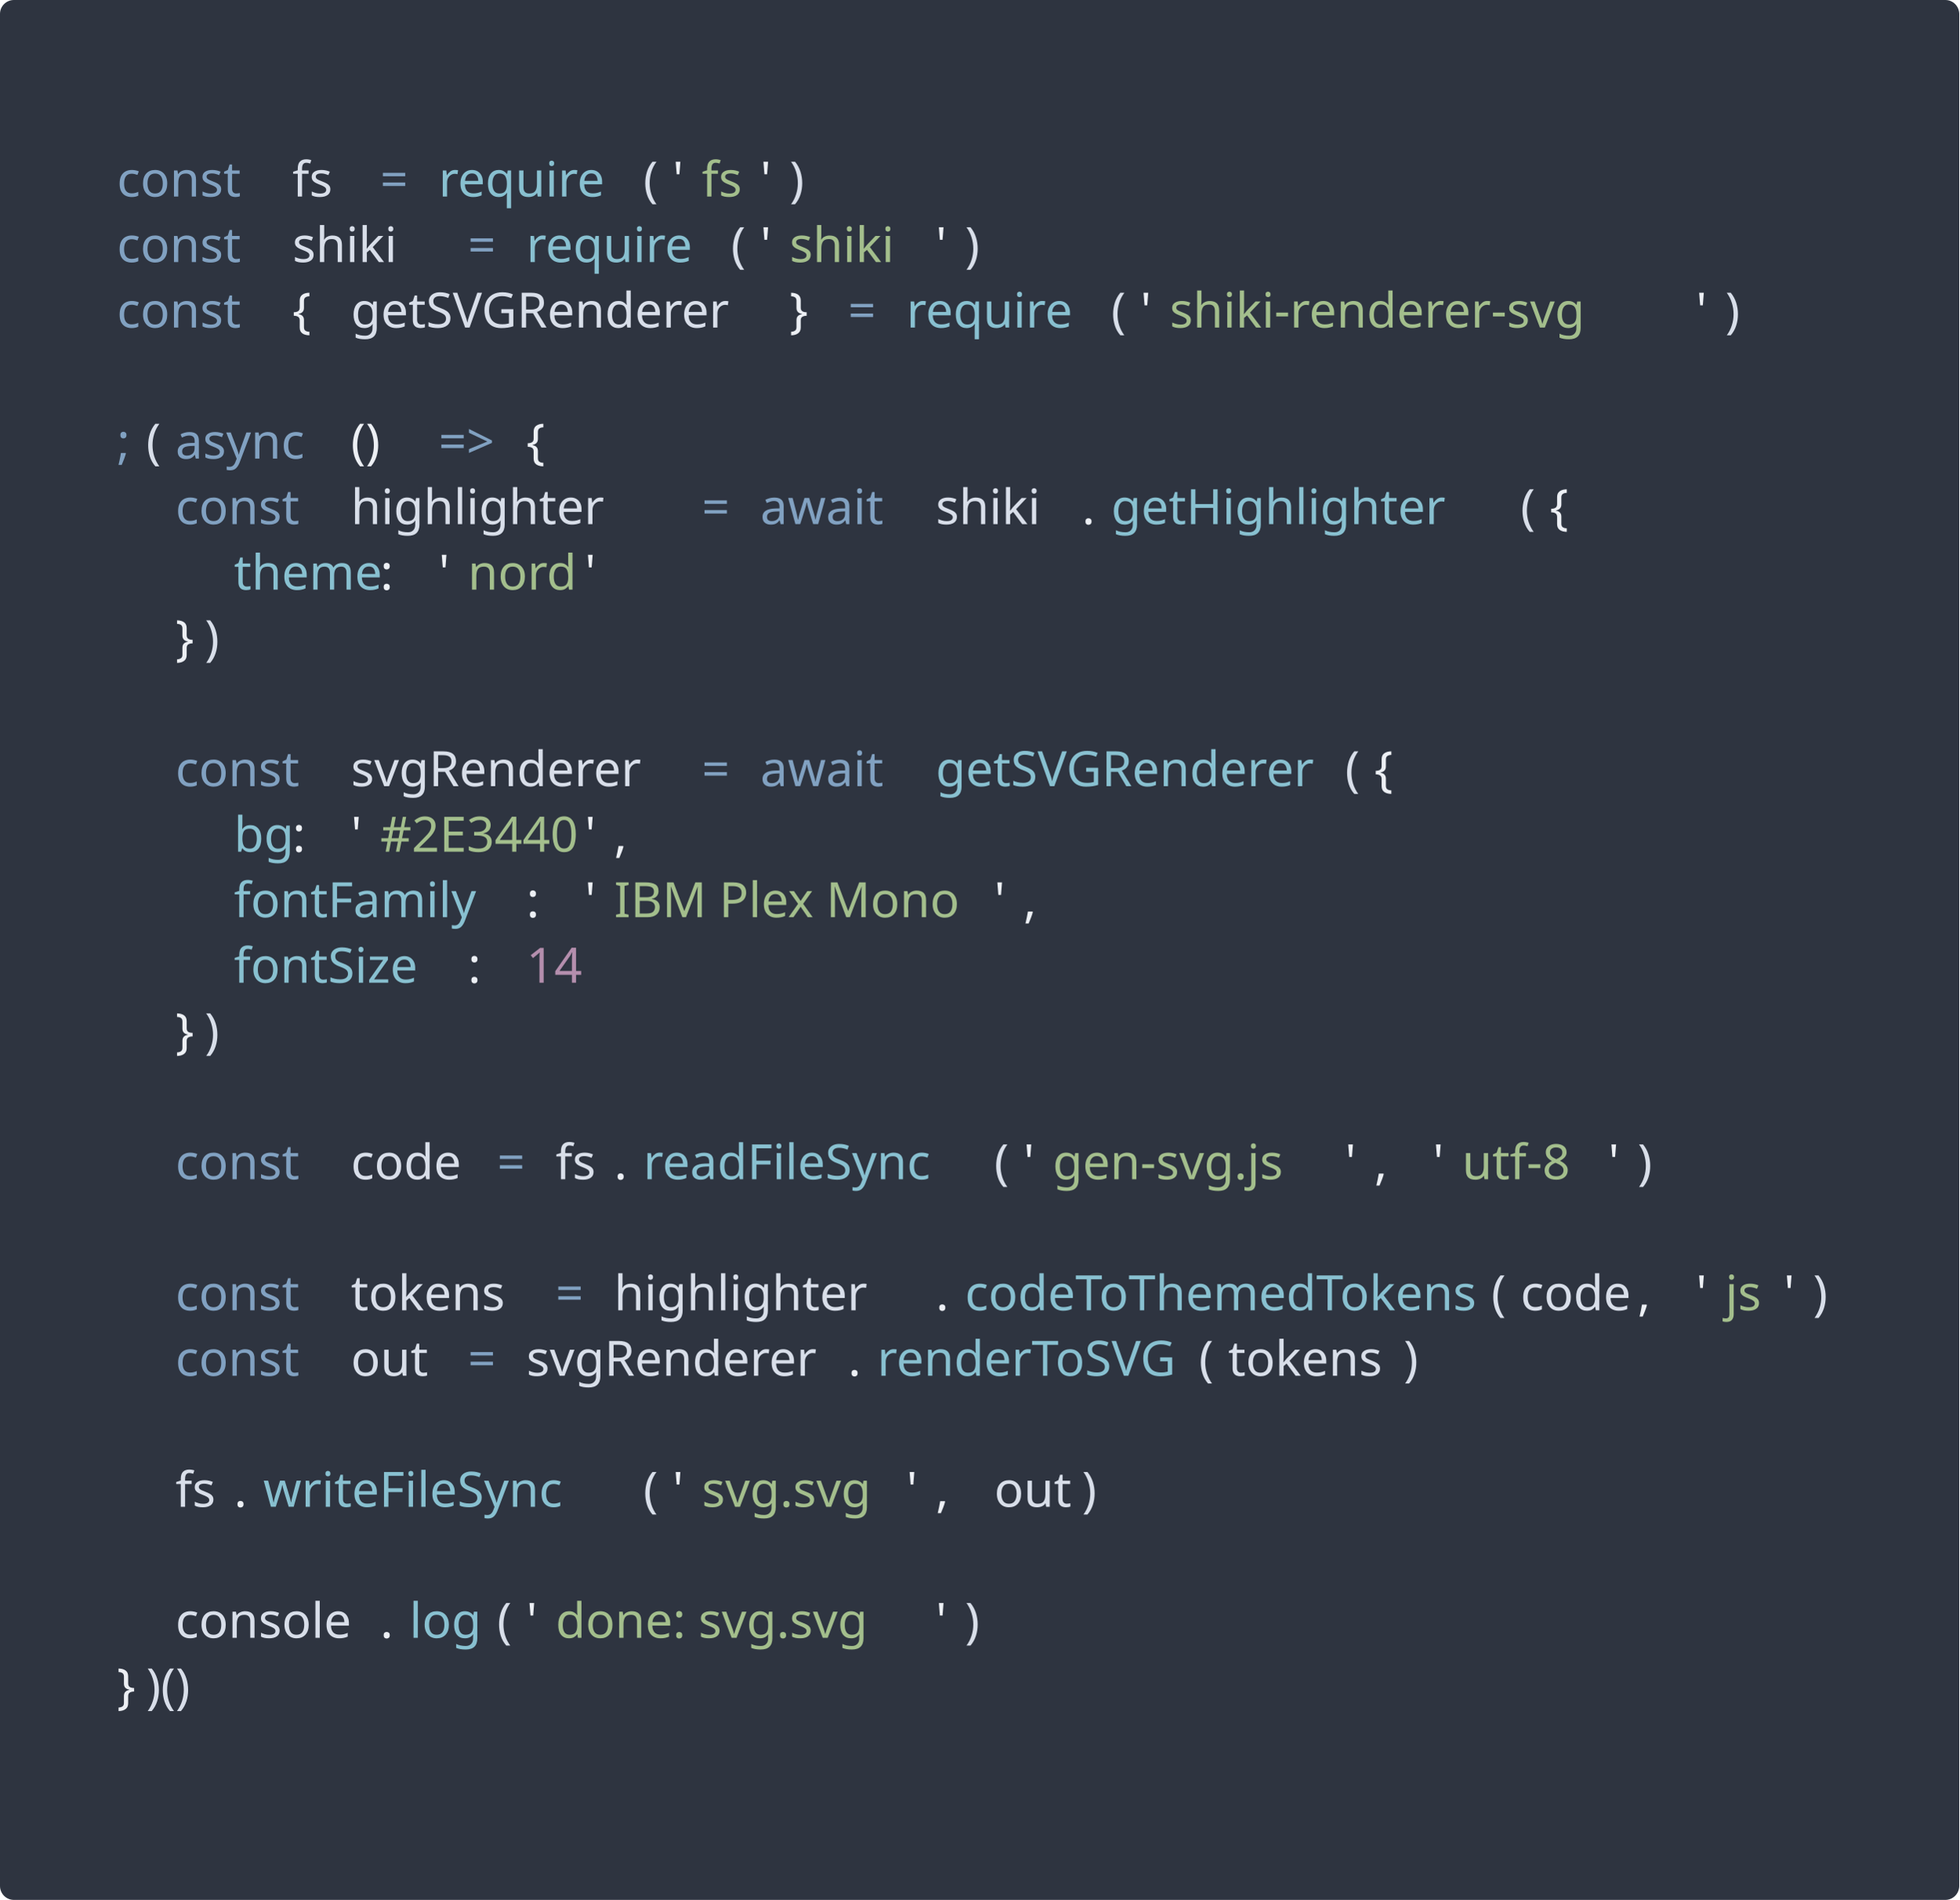
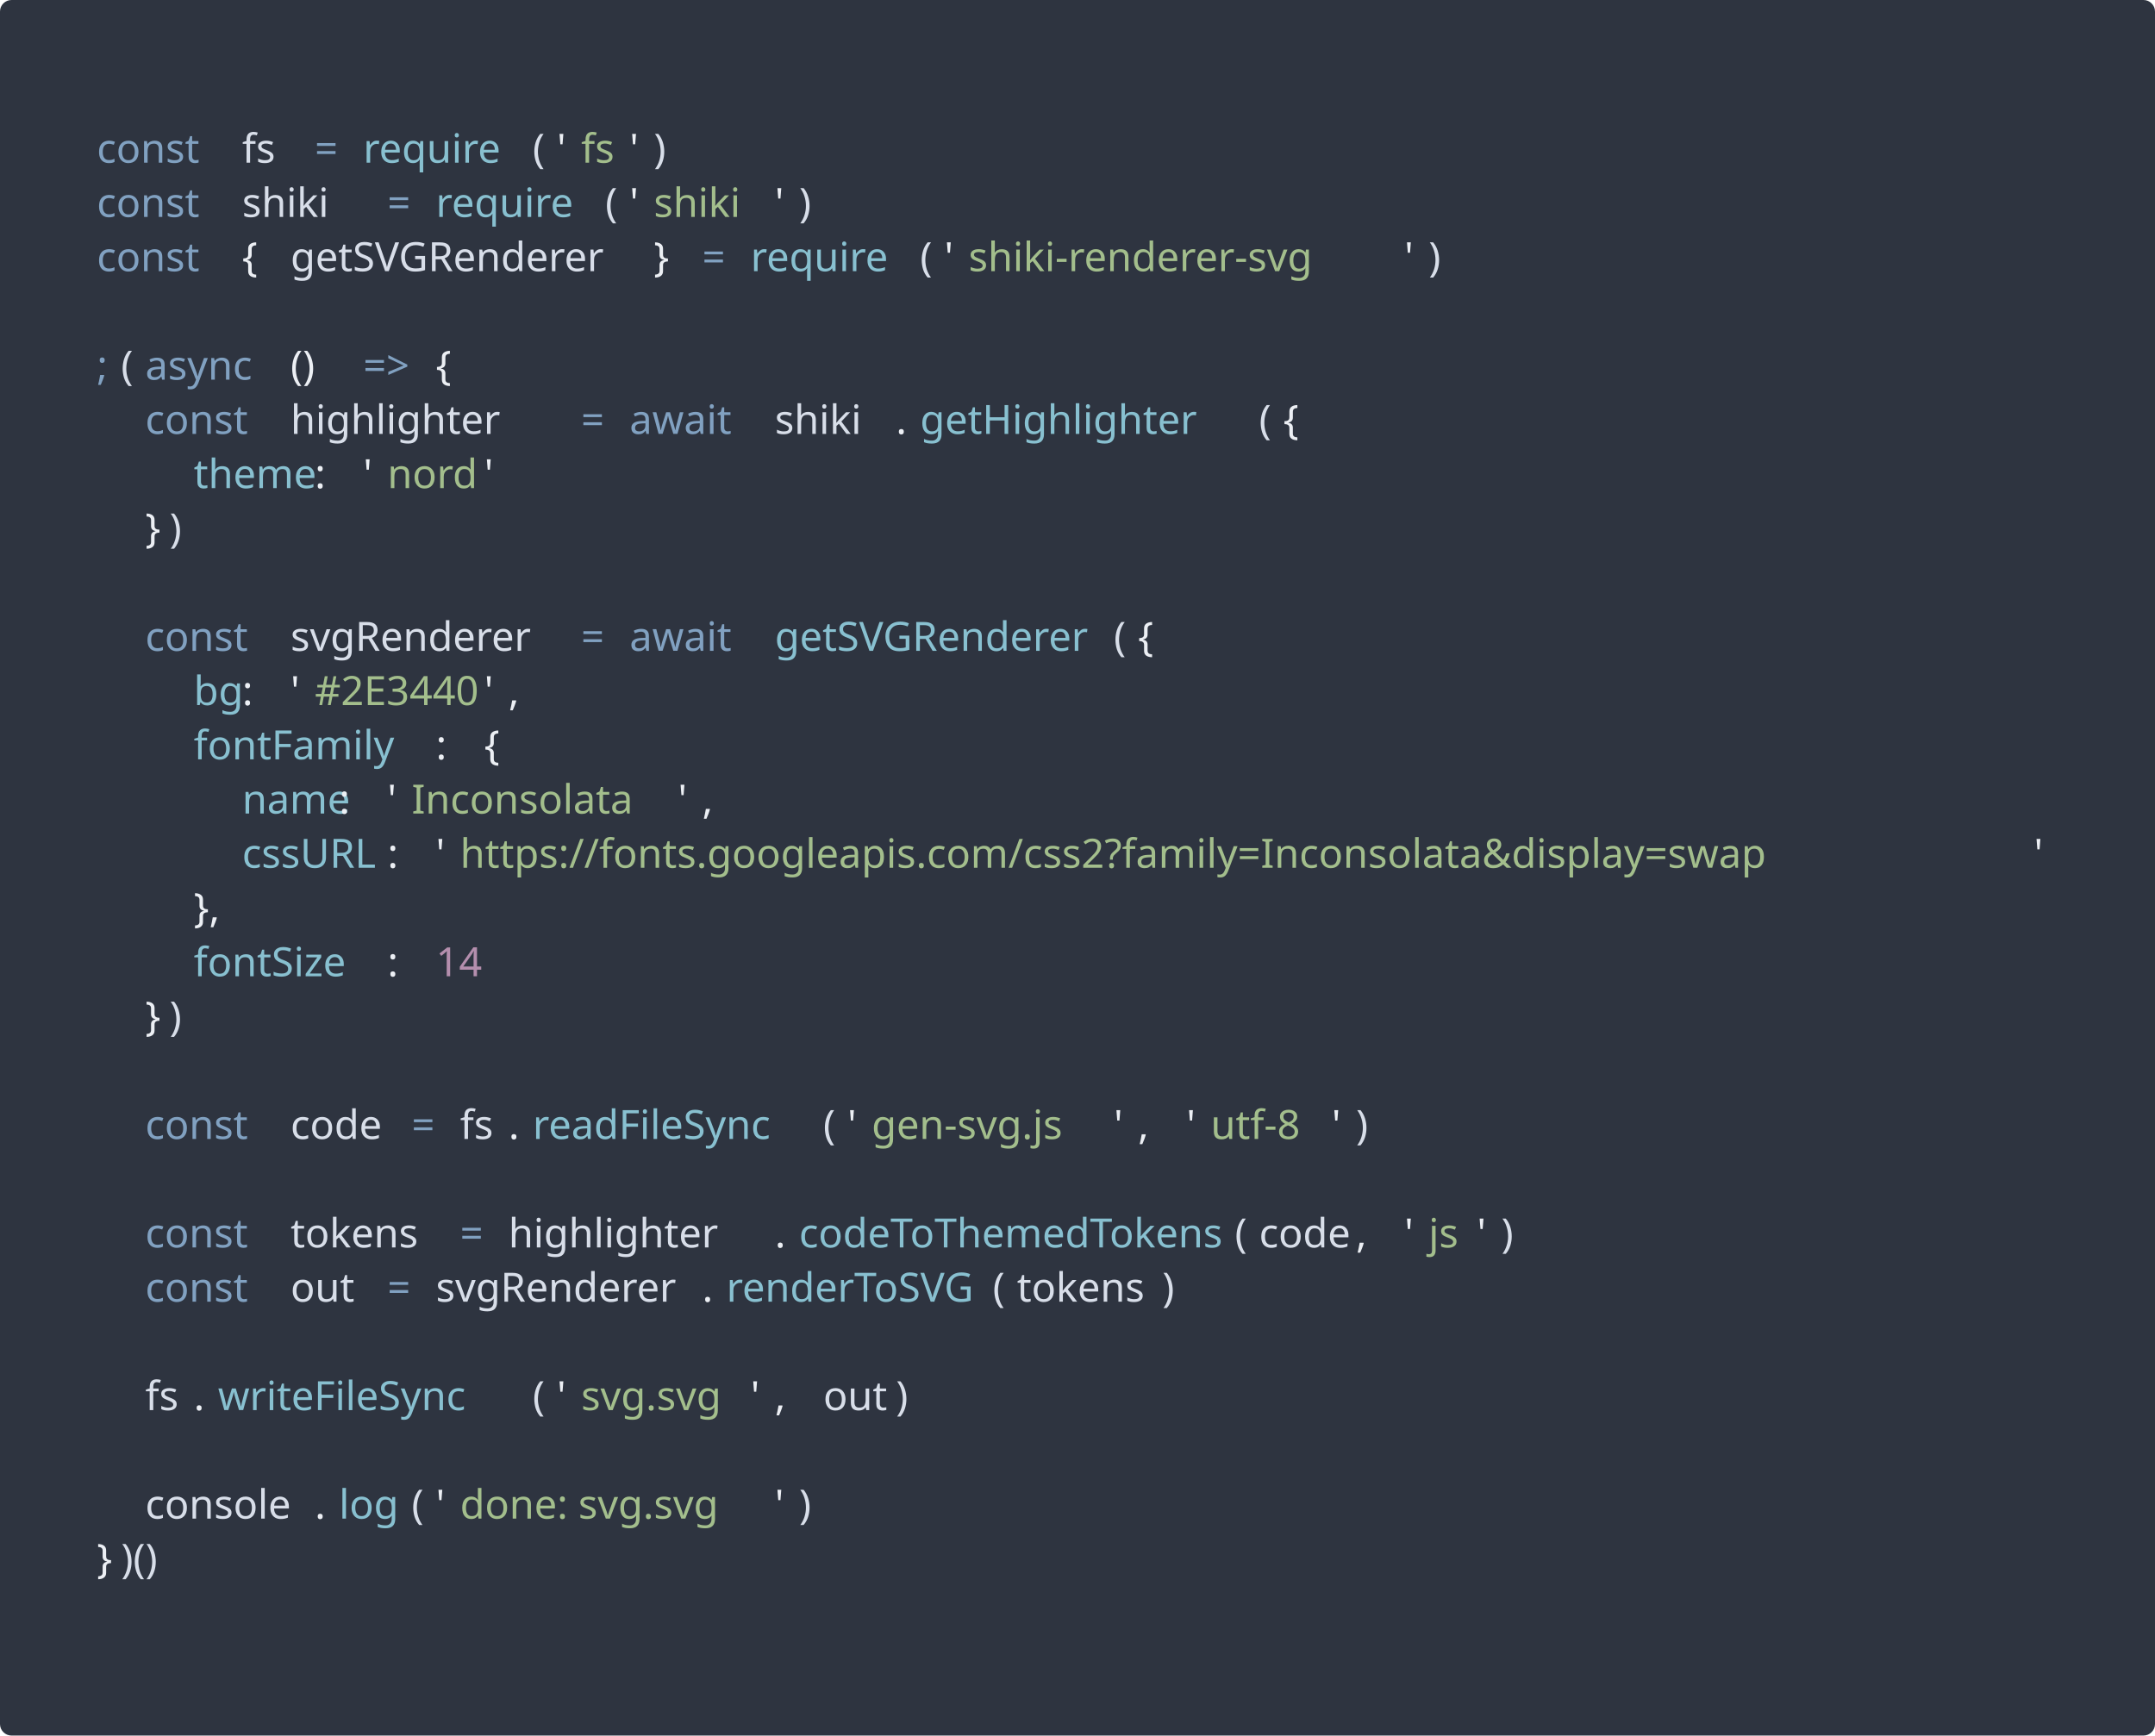
- <svg xmlns="http://www.w3.org/2000/svg" viewBox="0 0 562.8 545.664" width="562.8" height="545.664">
-   <rect id="bg" fill="#2E3440" width="562.8" height="545.664" rx="4" />
+ <svg xmlns="http://www.w3.org/2000/svg" viewBox="0 0 747.599 602.112" width="747.599" height="602.112">
+   <rect id="bg" fill="#2E3440" width="747.599" height="602.112" rx="4" />
  <g id="tokens" transform="translate(33.59998, 37.632)">
    <text font-family="IBM Plex Mono" font-size="14" y="18.816">
      <tspan x="0" fill="#81A1C1">const</tspan>
      <tspan x="42" fill="#D8DEE9" opacity="1"> </tspan>
      <tspan x="50.4" fill="#D8DEE9">fs</tspan>
      <tspan x="67.2" fill="#D8DEE9" opacity="1"> </tspan>
      <tspan x="75.6" fill="#81A1C1">=</tspan>
      <tspan x="84" fill="#D8DEE9" opacity="1"> </tspan>
      <tspan x="92.4" fill="#88C0D0">require</tspan>
      <tspan x="151.2" fill="#D8DEE9" opacity="1">(</tspan>
      <tspan x="159.6" fill="#ECEFF4">'</tspan>
      <tspan x="168" fill="#A3BE8C">fs</tspan>
      <tspan x="184.8" fill="#ECEFF4">'</tspan>
      <tspan x="193.2" fill="#D8DEE9" opacity="1">)</tspan>
    </text>
    <text font-family="IBM Plex Mono" font-size="14" y="37.632">
      <tspan x="0" fill="#81A1C1">const</tspan>
      <tspan x="42" fill="#D8DEE9" opacity="1"> </tspan>
      <tspan x="50.4" fill="#D8DEE9">shiki</tspan>
      <tspan x="92.4" fill="#D8DEE9" opacity="1"> </tspan>
      <tspan x="100.8" fill="#81A1C1">=</tspan>
      <tspan x="109.2" fill="#D8DEE9" opacity="1"> </tspan>
      <tspan x="117.6" fill="#88C0D0">require</tspan>
      <tspan x="176.4" fill="#D8DEE9" opacity="1">(</tspan>
      <tspan x="184.8" fill="#ECEFF4">'</tspan>
      <tspan x="193.2" fill="#A3BE8C">shiki</tspan>
      <tspan x="235.2" fill="#ECEFF4">'</tspan>
      <tspan x="243.6" fill="#D8DEE9" opacity="1">)</tspan>
    </text>
    <text font-family="IBM Plex Mono" font-size="14" y="56.448">
      <tspan x="0" fill="#81A1C1">const</tspan>
      <tspan x="42" fill="#D8DEE9" opacity="1"> </tspan>
      <tspan x="50.4" fill="#ECEFF4">{</tspan>
      <tspan x="58.8" fill="#D8DEE9" opacity="1"> </tspan>
      <tspan x="67.2" fill="#D8DEE9">getSVGRenderer</tspan>
      <tspan x="184.8" fill="#D8DEE9" opacity="1"> </tspan>
      <tspan x="193.2" fill="#ECEFF4">}</tspan>
      <tspan x="201.6" fill="#D8DEE9" opacity="1"> </tspan>
      <tspan x="210" fill="#81A1C1">=</tspan>
      <tspan x="218.4" fill="#D8DEE9" opacity="1"> </tspan>
      <tspan x="226.8" fill="#88C0D0">require</tspan>
      <tspan x="285.6" fill="#D8DEE9" opacity="1">(</tspan>
      <tspan x="294" fill="#ECEFF4">'</tspan>
      <tspan x="302.4" fill="#A3BE8C">shiki-renderer-svg</tspan>
      <tspan x="453.6" fill="#ECEFF4">'</tspan>
      <tspan x="462" fill="#D8DEE9" opacity="1">)</tspan>
    </text>
    <text font-family="IBM Plex Mono" font-size="14" y="94.08">
      <tspan x="0" fill="#81A1C1">;</tspan>
      <tspan x="8.4" fill="#D8DEE9" opacity="1">(</tspan>
      <tspan x="16.8" fill="#81A1C1">async</tspan>
      <tspan x="58.8" fill="#D8DEE9" opacity="1"> </tspan>
      <tspan x="67.2" fill="#ECEFF4">()</tspan>
      <tspan x="84" fill="#D8DEE9" opacity="1"> </tspan>
      <tspan x="92.4" fill="#81A1C1">=&gt;</tspan>
      <tspan x="109.2" fill="#D8DEE9" opacity="1"> </tspan>
      <tspan x="117.6" fill="#ECEFF4">{</tspan>
    </text>
    <text font-family="IBM Plex Mono" font-size="14" y="112.896">
      <tspan x="0" fill="#D8DEE9" opacity="1">  </tspan>
      <tspan x="16.8" fill="#81A1C1">const</tspan>
      <tspan x="58.8" fill="#D8DEE9" opacity="1"> </tspan>
      <tspan x="67.2" fill="#D8DEE9">highlighter</tspan>
      <tspan x="159.6" fill="#D8DEE9" opacity="1"> </tspan>
      <tspan x="168" fill="#81A1C1">=</tspan>
      <tspan x="176.4" fill="#D8DEE9" opacity="1"> </tspan>
      <tspan x="184.8" fill="#81A1C1">await</tspan>
      <tspan x="226.8" fill="#D8DEE9" opacity="1"> </tspan>
      <tspan x="235.2" fill="#D8DEE9">shiki</tspan>
      <tspan x="277.2" fill="#ECEFF4">.</tspan>
      <tspan x="285.6" fill="#88C0D0">getHighlighter</tspan>
      <tspan x="403.2" fill="#D8DEE9" opacity="1">(</tspan>
      <tspan x="411.6" fill="#ECEFF4">{</tspan>
    </text>
    <text font-family="IBM Plex Mono" font-size="14" y="131.712">
      <tspan x="0" fill="#D8DEE9" opacity="1">    </tspan>
      <tspan x="33.6" fill="#88C0D0">theme</tspan>
      <tspan x="75.6" fill="#ECEFF4">:</tspan>
      <tspan x="84" fill="#D8DEE9" opacity="1"> </tspan>
      <tspan x="92.4" fill="#ECEFF4">'</tspan>
      <tspan x="100.8" fill="#A3BE8C">nord</tspan>
      <tspan x="134.4" fill="#ECEFF4">'</tspan>
    </text>
    <text font-family="IBM Plex Mono" font-size="14" y="150.528">
      <tspan x="0" fill="#D8DEE9" opacity="1">  </tspan>
      <tspan x="16.8" fill="#ECEFF4">}</tspan>
      <tspan x="25.2" fill="#D8DEE9" opacity="1">)</tspan>
    </text>
    <text font-family="IBM Plex Mono" font-size="14" y="188.16">
      <tspan x="0" fill="#D8DEE9" opacity="1">  </tspan>
      <tspan x="16.8" fill="#81A1C1">const</tspan>
      <tspan x="58.8" fill="#D8DEE9" opacity="1"> </tspan>
      <tspan x="67.2" fill="#D8DEE9">svgRenderer</tspan>
      <tspan x="159.6" fill="#D8DEE9" opacity="1"> </tspan>
      <tspan x="168" fill="#81A1C1">=</tspan>
      <tspan x="176.4" fill="#D8DEE9" opacity="1"> </tspan>
      <tspan x="184.8" fill="#81A1C1">await</tspan>
      <tspan x="226.8" fill="#D8DEE9" opacity="1"> </tspan>
      <tspan x="235.2" fill="#88C0D0">getSVGRenderer</tspan>
      <tspan x="352.8" fill="#D8DEE9" opacity="1">(</tspan>
      <tspan x="361.2" fill="#ECEFF4">{</tspan>
    </text>
    <text font-family="IBM Plex Mono" font-size="14" y="206.976">
      <tspan x="0" fill="#D8DEE9" opacity="1">    </tspan>
      <tspan x="33.6" fill="#88C0D0">bg</tspan>
      <tspan x="50.4" fill="#ECEFF4">:</tspan>
      <tspan x="58.8" fill="#D8DEE9" opacity="1"> </tspan>
      <tspan x="67.2" fill="#ECEFF4">'</tspan>
      <tspan x="75.6" fill="#A3BE8C">#2E3440</tspan>
      <tspan x="134.4" fill="#ECEFF4">'</tspan>
      <tspan x="142.8" fill="#ECEFF4">,</tspan>
    </text>
    <text font-family="IBM Plex Mono" font-size="14" y="225.792">
      <tspan x="0" fill="#D8DEE9" opacity="1">    </tspan>
      <tspan x="33.6" fill="#88C0D0">fontFamily</tspan>
      <tspan x="117.6" fill="#ECEFF4">:</tspan>
      <tspan x="126" fill="#D8DEE9" opacity="1"> </tspan>
-       <tspan x="134.4" fill="#ECEFF4">'</tspan>
-       <tspan x="142.8" fill="#A3BE8C">IBM Plex Mono</tspan>
-       <tspan x="252" fill="#ECEFF4">'</tspan>
-       <tspan x="260.4" fill="#ECEFF4">,</tspan>
+       <tspan x="134.4" fill="#ECEFF4">{</tspan>
    </text>
    <text font-family="IBM Plex Mono" font-size="14" y="244.608">
+       <tspan x="0" fill="#D8DEE9" opacity="1">      </tspan>
+       <tspan x="50.4" fill="#88C0D0">name</tspan>
+       <tspan x="84" fill="#ECEFF4">:</tspan>
+       <tspan x="92.4" fill="#D8DEE9" opacity="1"> </tspan>
+       <tspan x="100.8" fill="#ECEFF4">'</tspan>
+       <tspan x="109.2" fill="#A3BE8C">Inconsolata</tspan>
+       <tspan x="201.6" fill="#ECEFF4">'</tspan>
+       <tspan x="210" fill="#ECEFF4">,</tspan>
+     </text>
+     <text font-family="IBM Plex Mono" font-size="14" y="263.424">
+       <tspan x="0" fill="#D8DEE9" opacity="1">      </tspan>
+       <tspan x="50.4" fill="#88C0D0">cssURL</tspan>
+       <tspan x="100.8" fill="#ECEFF4">:</tspan>
+       <tspan x="109.2" fill="#D8DEE9" opacity="1"> </tspan>
+       <tspan x="117.6" fill="#ECEFF4">'</tspan>
+       <tspan x="126" fill="#A3BE8C">https://fonts.googleapis.com/css2?family=Inconsolata&amp;display=swap</tspan>
+       <tspan x="672" fill="#ECEFF4">'</tspan>
+     </text>
+     <text font-family="IBM Plex Mono" font-size="14" y="282.24">
+       <tspan x="0" fill="#D8DEE9" opacity="1">    </tspan>
+       <tspan x="33.6" fill="#ECEFF4">},</tspan>
+     </text>
+     <text font-family="IBM Plex Mono" font-size="14" y="301.056">
      <tspan x="0" fill="#D8DEE9" opacity="1">    </tspan>
      <tspan x="33.6" fill="#88C0D0">fontSize</tspan>
      <tspan x="100.8" fill="#ECEFF4">:</tspan>
      <tspan x="109.2" fill="#D8DEE9" opacity="1"> </tspan>
      <tspan x="117.6" fill="#B48EAD">14</tspan>
    </text>
-     <text font-family="IBM Plex Mono" font-size="14" y="263.424">
+     <text font-family="IBM Plex Mono" font-size="14" y="319.872">
      <tspan x="0" fill="#D8DEE9" opacity="1">  </tspan>
      <tspan x="16.8" fill="#ECEFF4">}</tspan>
      <tspan x="25.2" fill="#D8DEE9" opacity="1">)</tspan>
    </text>
-     <text font-family="IBM Plex Mono" font-size="14" y="301.056">
+     <text font-family="IBM Plex Mono" font-size="14" y="357.504">
      <tspan x="0" fill="#D8DEE9" opacity="1">  </tspan>
      <tspan x="16.8" fill="#81A1C1">const</tspan>
      <tspan x="58.8" fill="#D8DEE9" opacity="1"> </tspan>
      <tspan x="67.2" fill="#D8DEE9">code</tspan>
      <tspan x="100.8" fill="#D8DEE9" opacity="1"> </tspan>
      <tspan x="109.2" fill="#81A1C1">=</tspan>
      <tspan x="117.6" fill="#D8DEE9" opacity="1"> </tspan>
      <tspan x="126" fill="#D8DEE9">fs</tspan>
      <tspan x="142.8" fill="#ECEFF4">.</tspan>
      <tspan x="151.2" fill="#88C0D0">readFileSync</tspan>
      <tspan x="252" fill="#D8DEE9" opacity="1">(</tspan>
      <tspan x="260.4" fill="#ECEFF4">'</tspan>
      <tspan x="268.8" fill="#A3BE8C">gen-svg.js</tspan>
      <tspan x="352.8" fill="#ECEFF4">'</tspan>
      <tspan x="361.2" fill="#ECEFF4">,</tspan>
      <tspan x="369.6" fill="#D8DEE9" opacity="1"> </tspan>
      <tspan x="378" fill="#ECEFF4">'</tspan>
      <tspan x="386.4" fill="#A3BE8C">utf-8</tspan>
      <tspan x="428.4" fill="#ECEFF4">'</tspan>
      <tspan x="436.8" fill="#D8DEE9" opacity="1">)</tspan>
    </text>
-     <text font-family="IBM Plex Mono" font-size="14" y="338.688">
+     <text font-family="IBM Plex Mono" font-size="14" y="395.136">
      <tspan x="0" fill="#D8DEE9" opacity="1">  </tspan>
      <tspan x="16.8" fill="#81A1C1">const</tspan>
      <tspan x="58.8" fill="#D8DEE9" opacity="1"> </tspan>
      <tspan x="67.2" fill="#D8DEE9">tokens</tspan>
      <tspan x="117.6" fill="#D8DEE9" opacity="1"> </tspan>
      <tspan x="126" fill="#81A1C1">=</tspan>
      <tspan x="134.4" fill="#D8DEE9" opacity="1"> </tspan>
      <tspan x="142.8" fill="#D8DEE9">highlighter</tspan>
      <tspan x="235.2" fill="#ECEFF4">.</tspan>
      <tspan x="243.6" fill="#88C0D0">codeToThemedTokens</tspan>
      <tspan x="394.8" fill="#D8DEE9" opacity="1">(</tspan>
      <tspan x="403.2" fill="#D8DEE9">code</tspan>
      <tspan x="436.8" fill="#ECEFF4">,</tspan>
      <tspan x="445.2" fill="#D8DEE9" opacity="1"> </tspan>
      <tspan x="453.6" fill="#ECEFF4">'</tspan>
      <tspan x="462" fill="#A3BE8C">js</tspan>
      <tspan x="478.8" fill="#ECEFF4">'</tspan>
      <tspan x="487.2" fill="#D8DEE9" opacity="1">)</tspan>
    </text>
-     <text font-family="IBM Plex Mono" font-size="14" y="357.504">
+     <text font-family="IBM Plex Mono" font-size="14" y="413.952">
      <tspan x="0" fill="#D8DEE9" opacity="1">  </tspan>
      <tspan x="16.8" fill="#81A1C1">const</tspan>
      <tspan x="58.8" fill="#D8DEE9" opacity="1"> </tspan>
      <tspan x="67.2" fill="#D8DEE9">out</tspan>
      <tspan x="92.4" fill="#D8DEE9" opacity="1"> </tspan>
      <tspan x="100.8" fill="#81A1C1">=</tspan>
      <tspan x="109.2" fill="#D8DEE9" opacity="1"> </tspan>
      <tspan x="117.6" fill="#D8DEE9">svgRenderer</tspan>
      <tspan x="210" fill="#ECEFF4">.</tspan>
      <tspan x="218.4" fill="#88C0D0">renderToSVG</tspan>
      <tspan x="310.8" fill="#D8DEE9" opacity="1">(</tspan>
      <tspan x="319.2" fill="#D8DEE9">tokens</tspan>
      <tspan x="369.6" fill="#D8DEE9" opacity="1">)</tspan>
    </text>
-     <text font-family="IBM Plex Mono" font-size="14" y="395.136">
+     <text font-family="IBM Plex Mono" font-size="14" y="451.584">
      <tspan x="0" fill="#D8DEE9" opacity="1">  </tspan>
      <tspan x="16.8" fill="#D8DEE9">fs</tspan>
      <tspan x="33.6" fill="#ECEFF4">.</tspan>
      <tspan x="42" fill="#88C0D0">writeFileSync</tspan>
      <tspan x="151.2" fill="#D8DEE9" opacity="1">(</tspan>
      <tspan x="159.6" fill="#ECEFF4">'</tspan>
      <tspan x="168" fill="#A3BE8C">svg.svg</tspan>
      <tspan x="226.8" fill="#ECEFF4">'</tspan>
      <tspan x="235.2" fill="#ECEFF4">,</tspan>
      <tspan x="243.6" fill="#D8DEE9" opacity="1"> </tspan>
      <tspan x="252" fill="#D8DEE9">out</tspan>
      <tspan x="277.2" fill="#D8DEE9" opacity="1">)</tspan>
    </text>
-     <text font-family="IBM Plex Mono" font-size="14" y="432.768">
+     <text font-family="IBM Plex Mono" font-size="14" y="489.216">
      <tspan x="0" fill="#D8DEE9" opacity="1">  </tspan>
      <tspan x="16.8" fill="#D8DEE9">console</tspan>
      <tspan x="75.6" fill="#ECEFF4">.</tspan>
      <tspan x="84" fill="#88C0D0">log</tspan>
      <tspan x="109.2" fill="#D8DEE9" opacity="1">(</tspan>
      <tspan x="117.6" fill="#ECEFF4">'</tspan>
      <tspan x="126" fill="#A3BE8C">done: svg.svg</tspan>
      <tspan x="235.2" fill="#ECEFF4">'</tspan>
      <tspan x="243.6" fill="#D8DEE9" opacity="1">)</tspan>
    </text>
-     <text font-family="IBM Plex Mono" font-size="14" y="451.584">
+     <text font-family="IBM Plex Mono" font-size="14" y="508.032">
      <tspan x="0" fill="#ECEFF4">}</tspan>
      <tspan x="8.4" fill="#D8DEE9" opacity="1">)()</tspan>
    </text>
  </g>
</svg>
